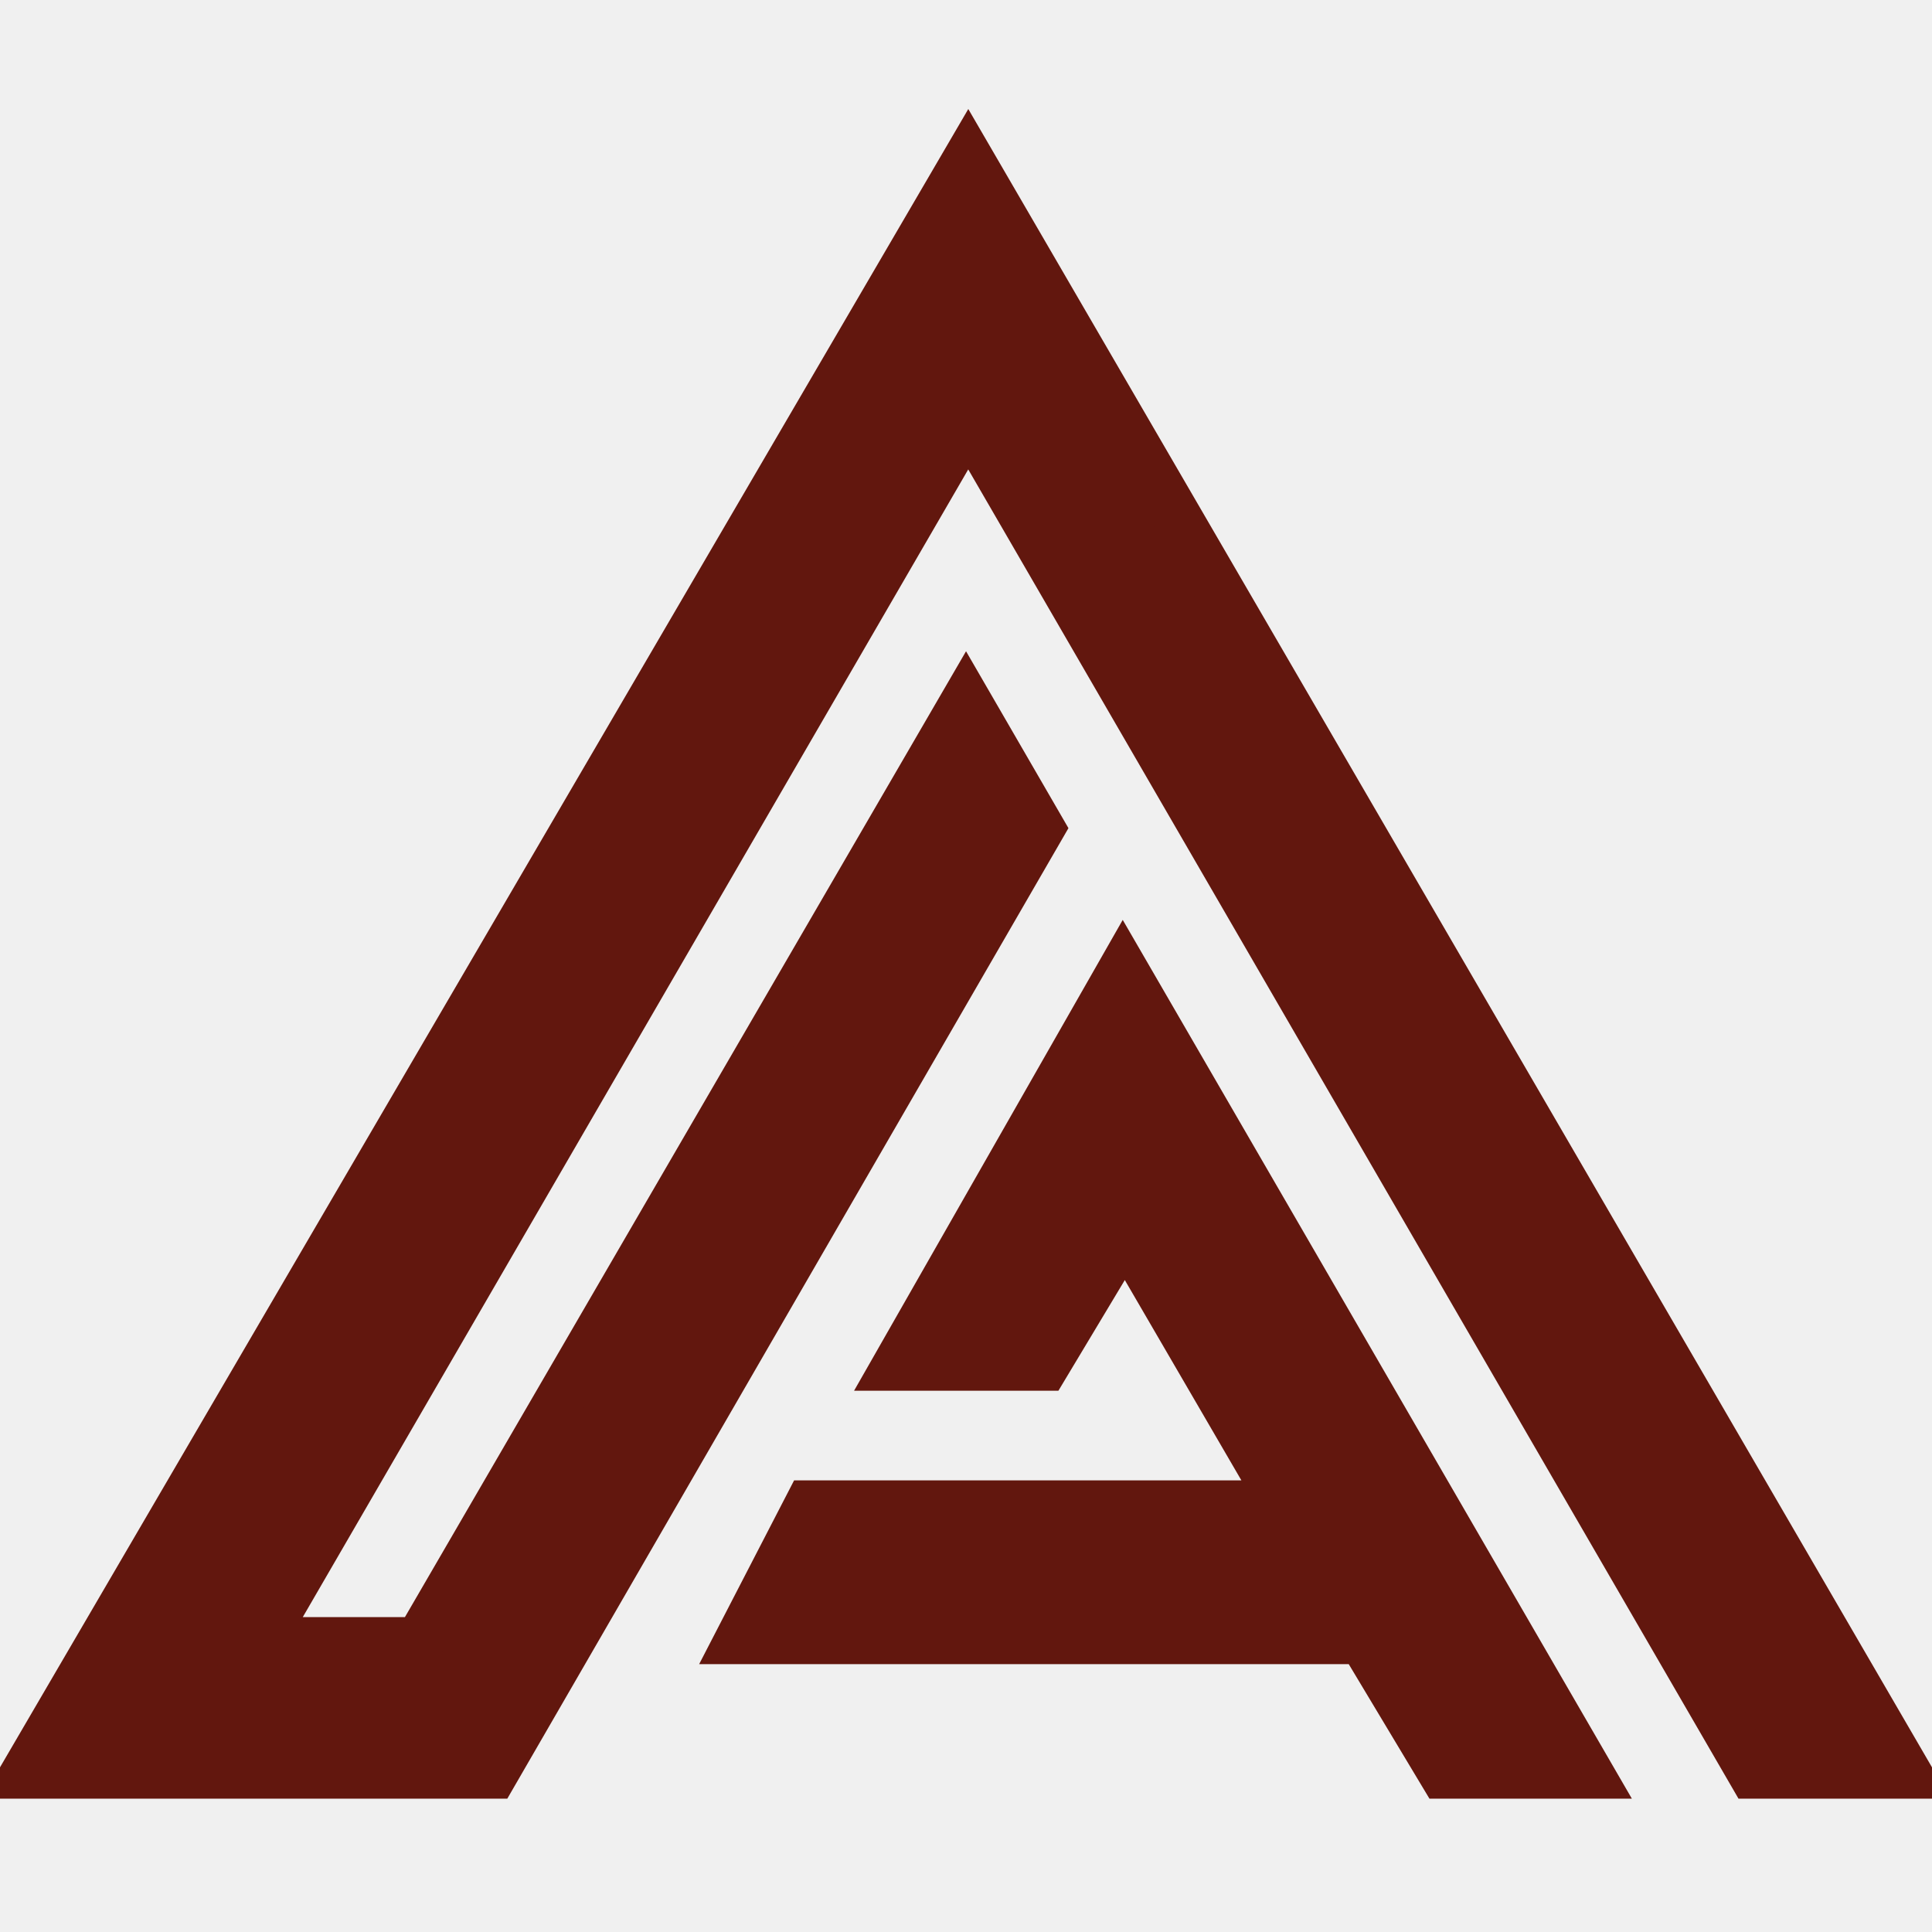
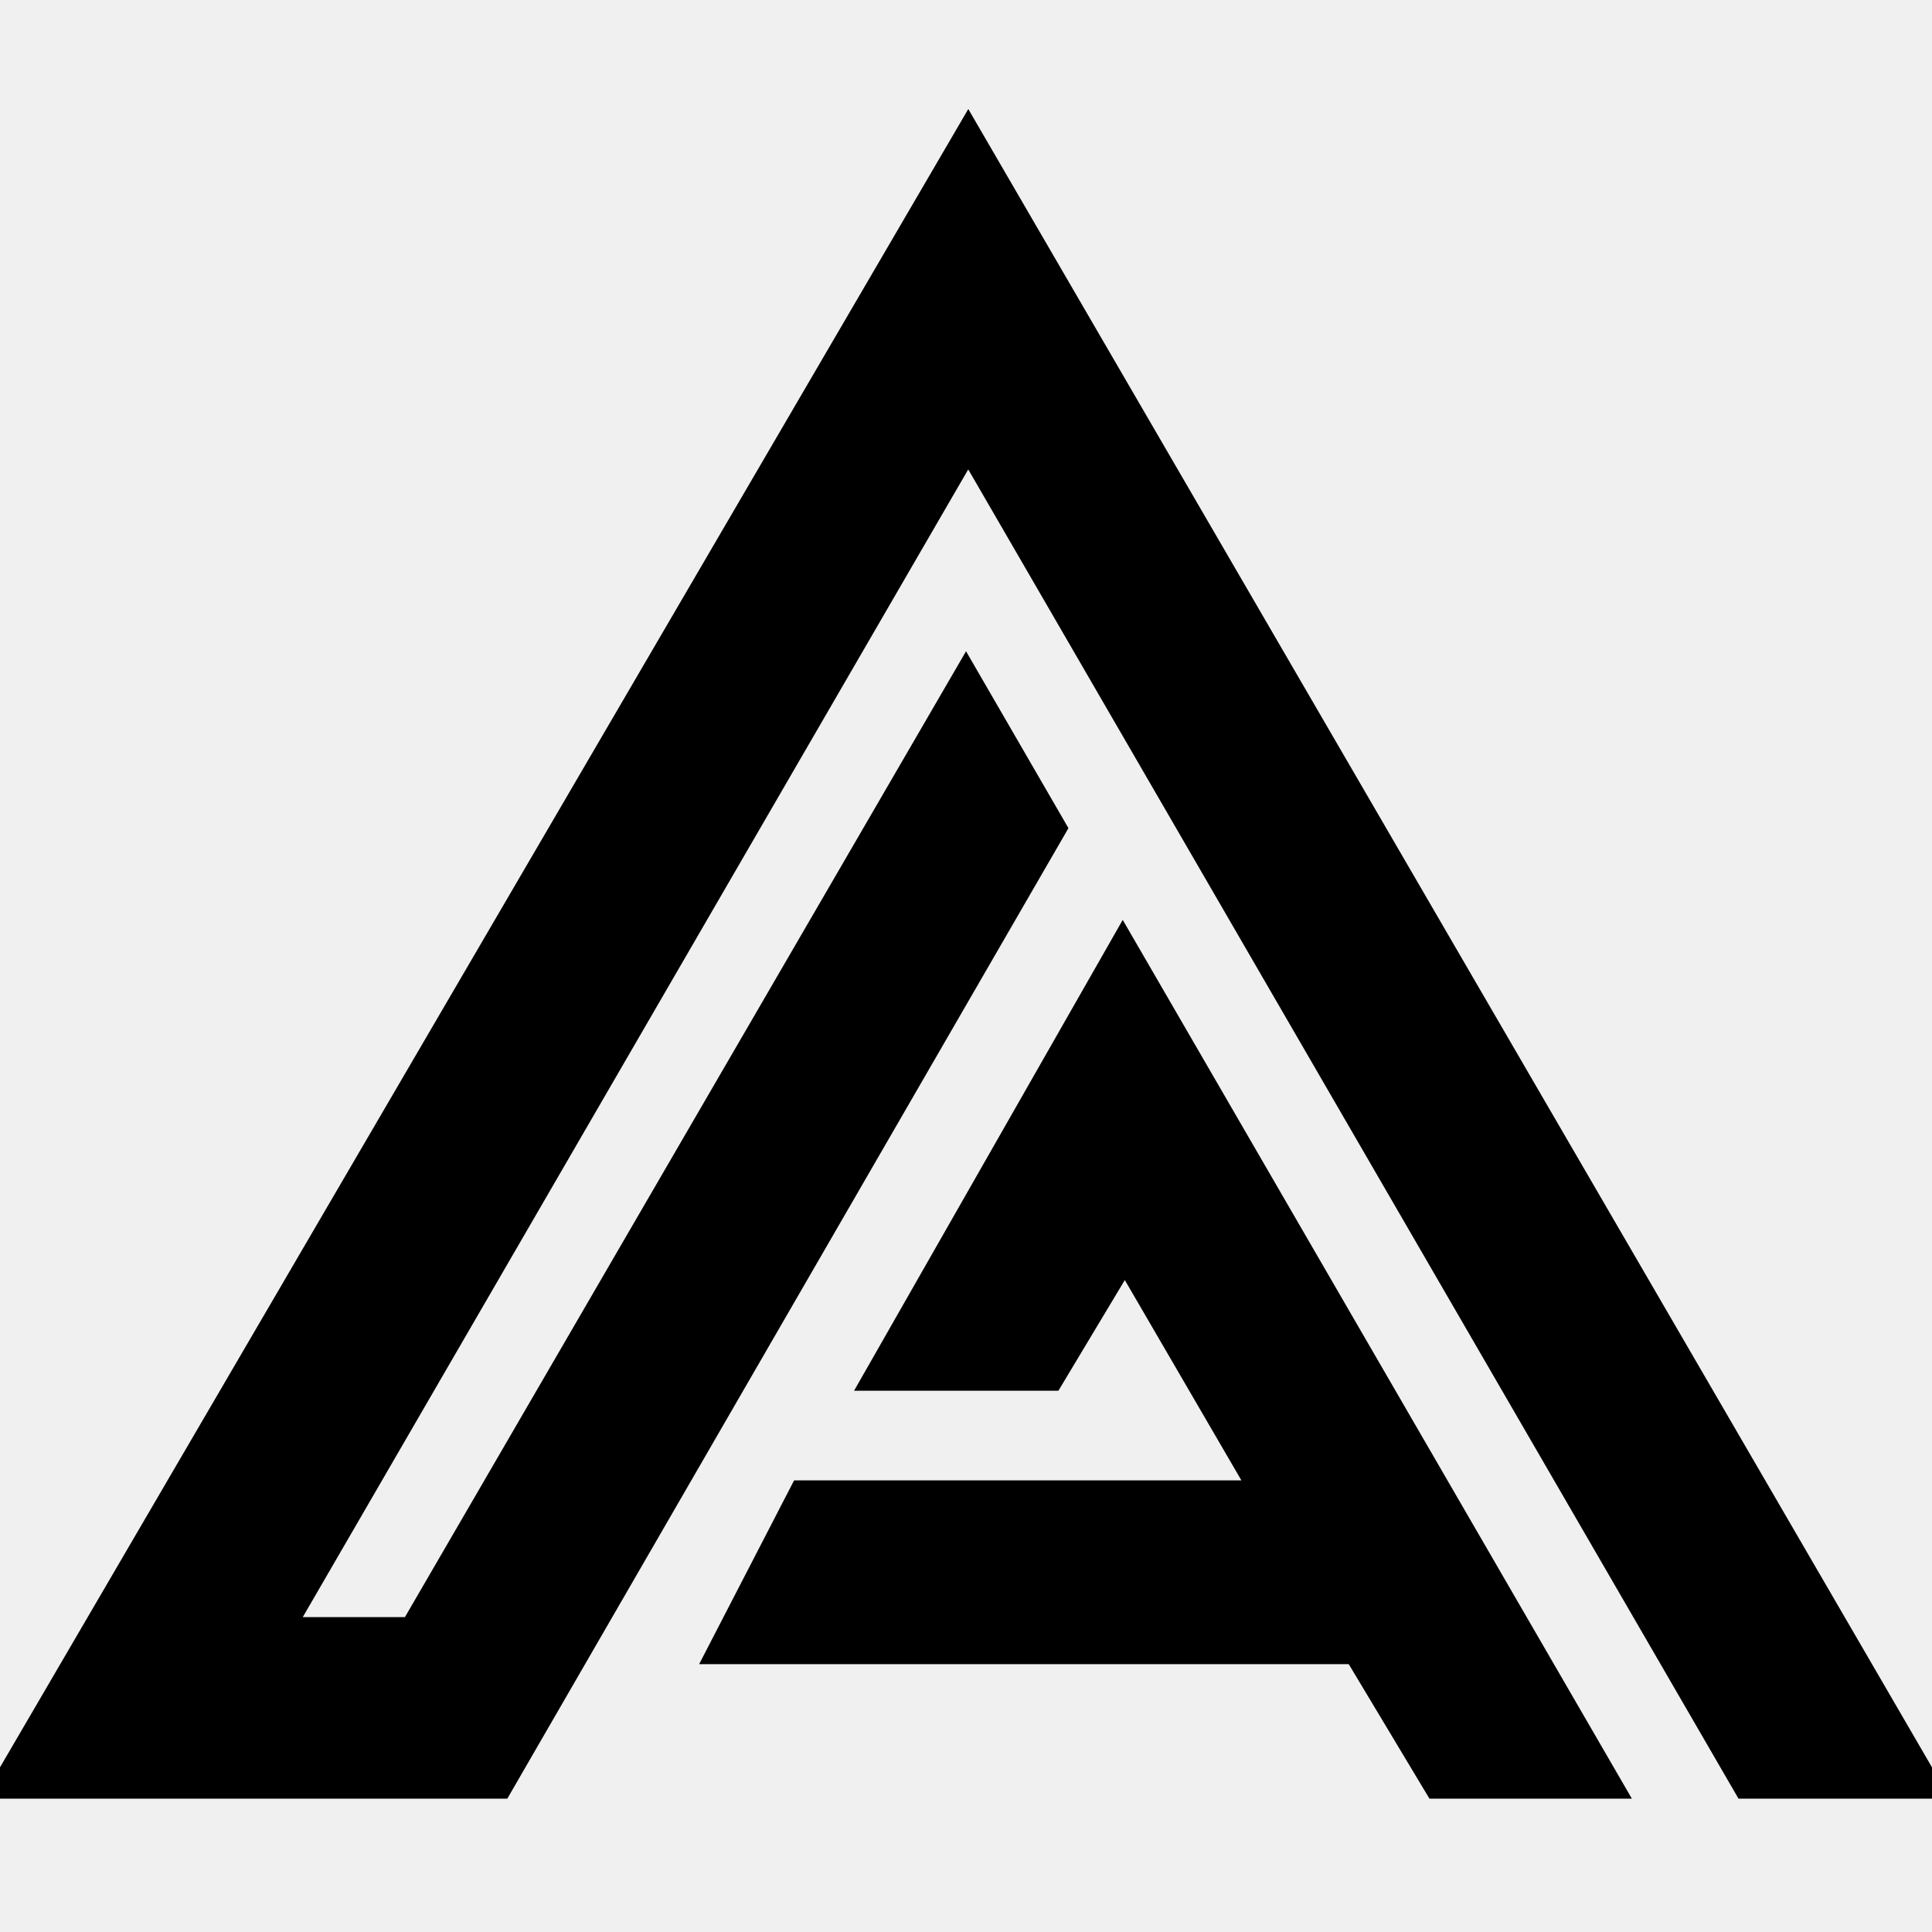
<svg xmlns="http://www.w3.org/2000/svg" viewBox="116.0 78.5 862.0 862.0">
-   <style>.f{fill:#62170E;stroke:#62170E}@media (prefers-color-scheme:dark){.f{fill:#fff;stroke:#fff}}</style>
+   <style>.f{fill:#000;stroke:#000}@media (prefers-color-scheme:dark){.f{fill:#fff;stroke:#fff}}</style>
  <g class="f" stroke-width="22" stroke-linejoin="miter" stroke-miterlimit="4">
    <polygon points="548,149 967,870 898,870 548,266 232,811 303,811 547,391 580,448 336,870 127,870" />
    <polygon points="617,511 516,688 582,688 618,628 689,750 477,750 446,810 724,810 760,870 825,870" />
  </g>
</svg>
